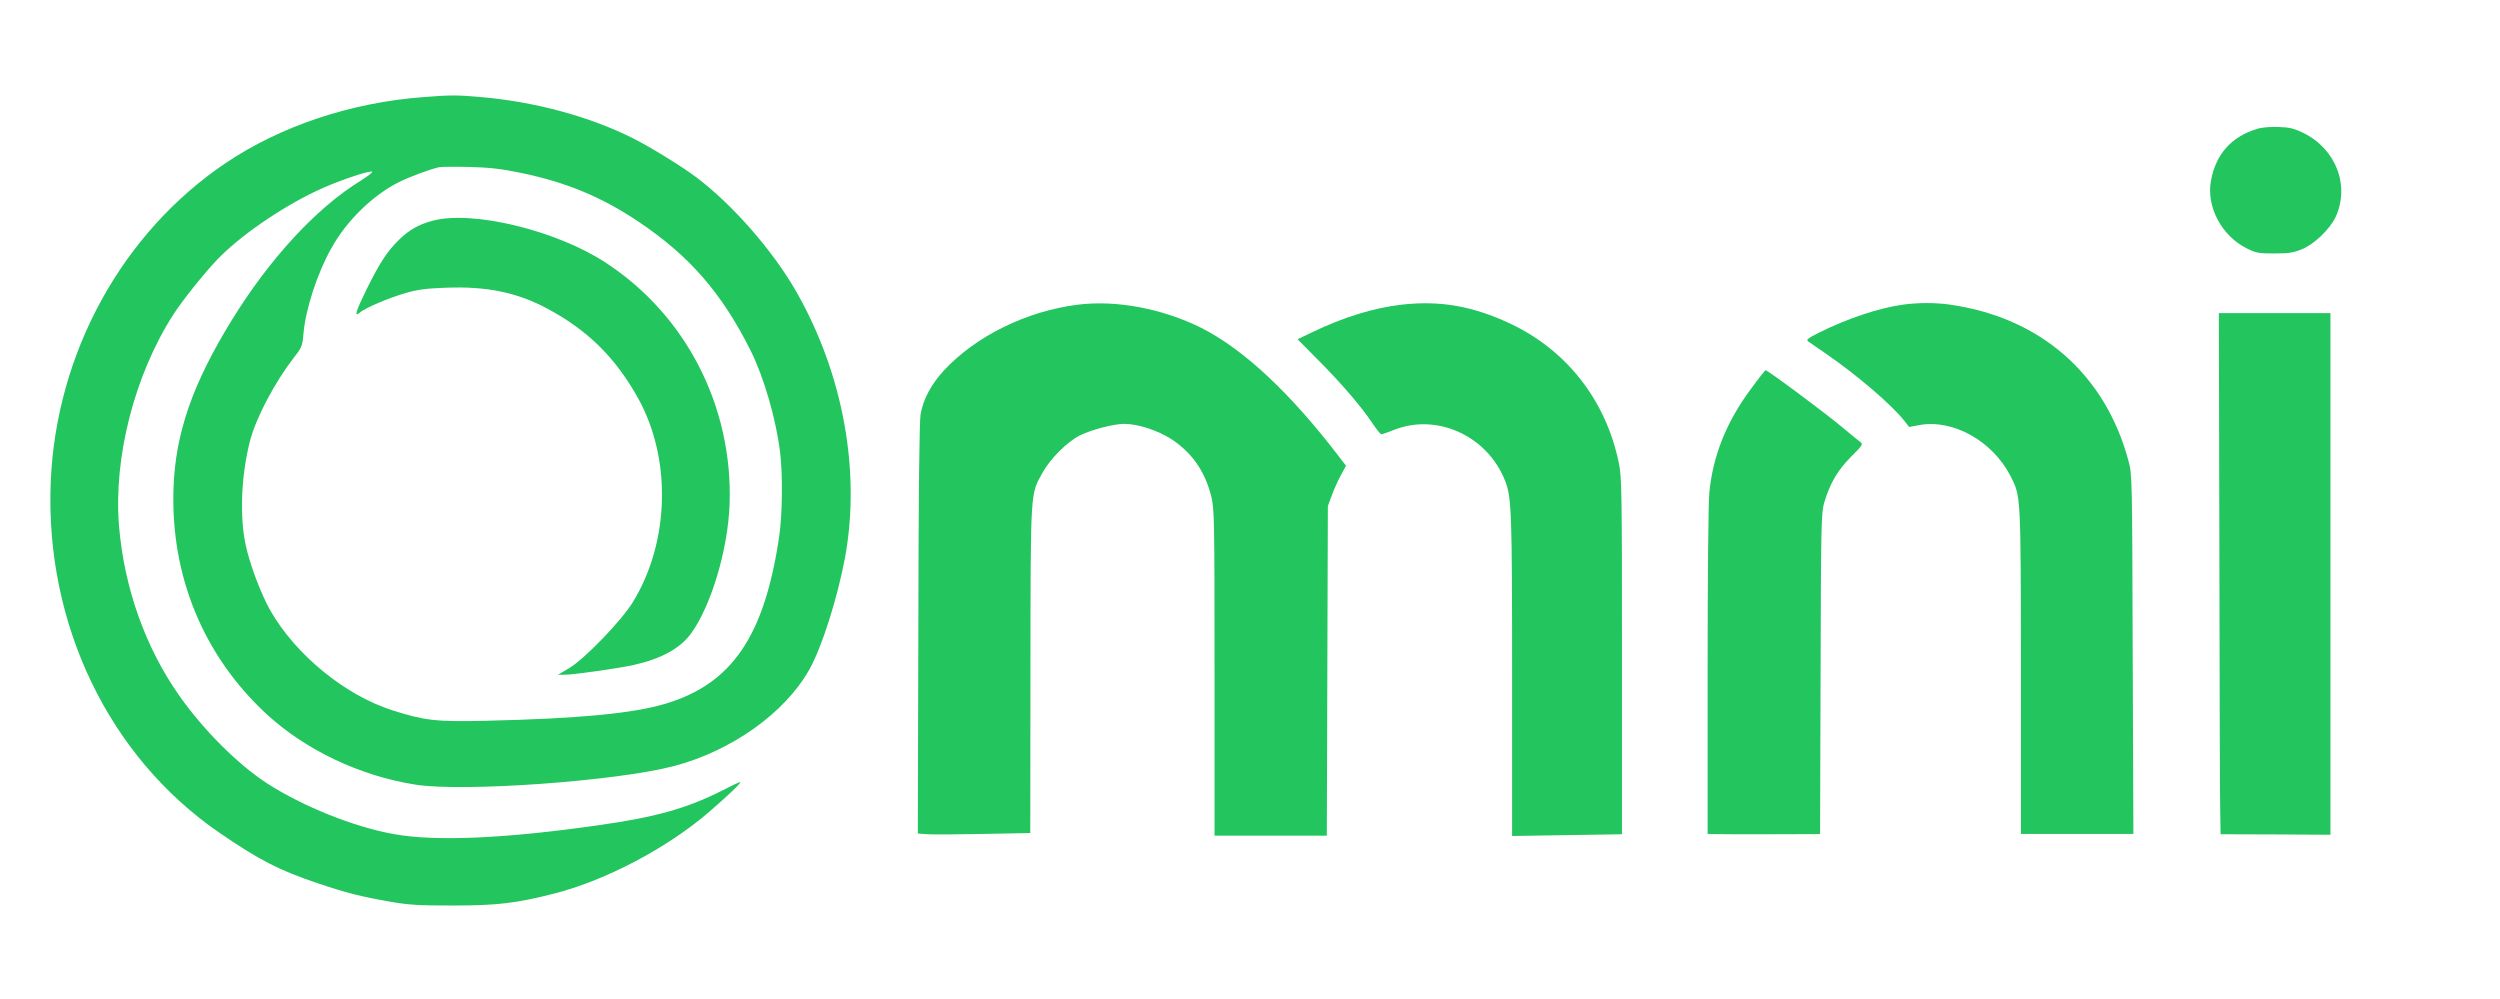
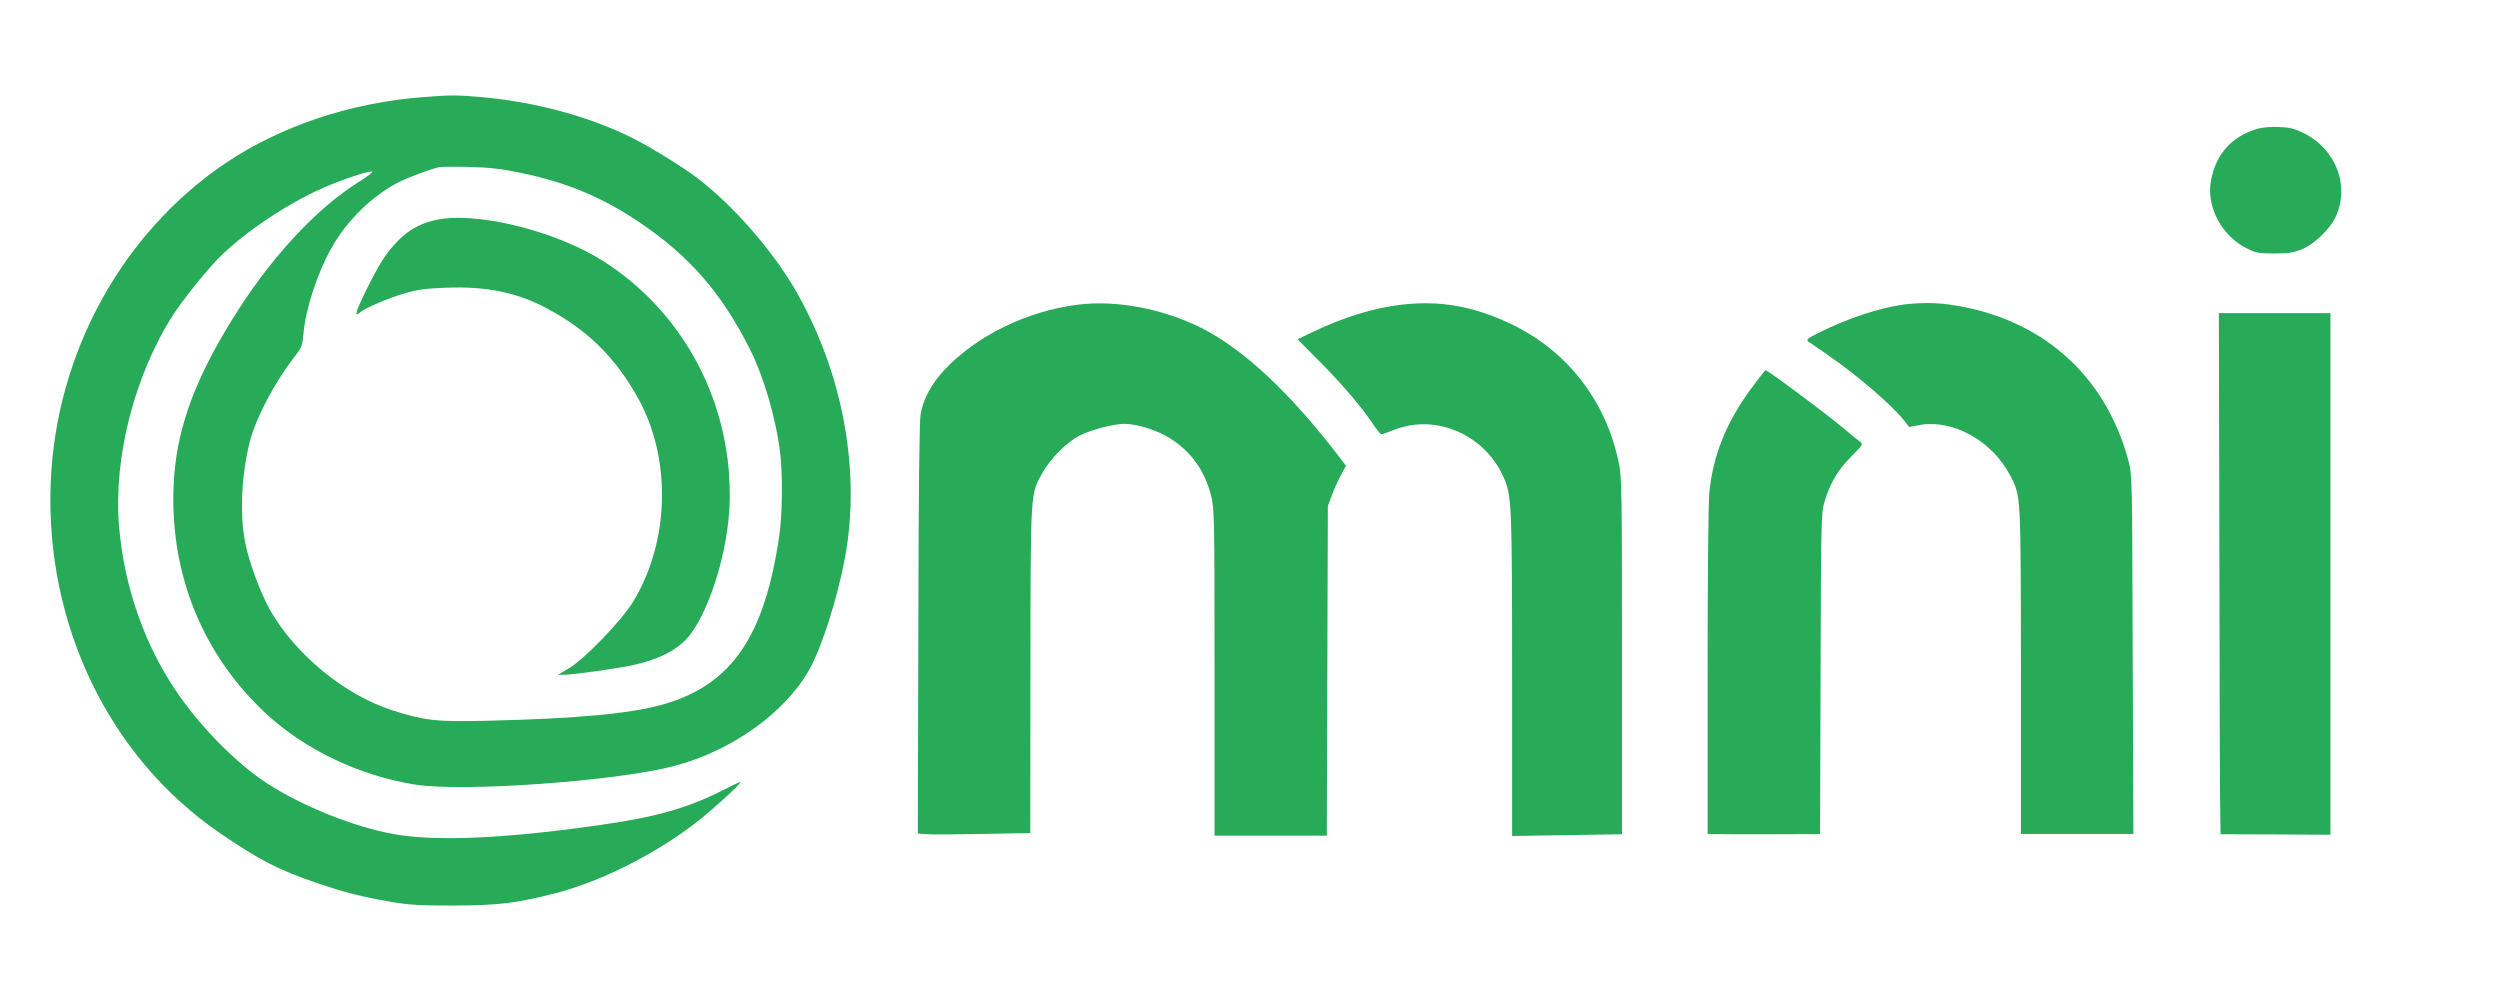
<svg xmlns="http://www.w3.org/2000/svg" width="1445" height="577" viewBox="0 0 1445 577">
-   <g transform="translate(0,577) scale(0.1,-0.1)" fill="#22c55e">
+   <g transform="translate(0,577) scale(0.1,-0.1)" fill="#27AB58">
    <path d="M2450 5209 c-419 -31 -825 -166 -1145 -381 -600 -404 -982 -1100 -1012 -1848 -32 -818 336 -1583 972 -2021 231 -159 348 -219 568 -293 162 -55 255 -79 423 -108 111 -19 163 -22 369 -22 257 1 355 13 578 69 298 76 657 265 899 475 112 97 188 170 176 170 -4 0 -51 -22 -105 -50 -202 -102 -383 -153 -708 -199 -541 -78 -950 -96 -1189 -52 -230 41 -526 160 -732 293 -167 108 -367 307 -507 506 -196 278 -319 623 -349 981 -33 396 90 875 314 1223 52 81 175 235 253 317 128 134 364 298 575 398 109 52 300 118 321 111 7 -2 -24 -26 -67 -53 -255 -157 -524 -448 -744 -805 -227 -368 -326 -654 -337 -970 -18 -506 171 -967 535 -1305 226 -209 540 -359 862 -410 275 -44 1163 20 1495 107 334 88 642 307 783 558 72 128 162 411 206 646 92 498 -10 1061 -279 1534 -135 238 -370 507 -580 665 -79 60 -267 176 -365 225 -252 127 -574 214 -892 240 -126 11 -166 11 -318 -1z m560 -438 c261 -54 465 -138 680 -282 294 -197 481 -411 648 -744 78 -156 148 -399 171 -590 16 -130 13 -361 -5 -484 -85 -578 -273 -854 -659 -969 -188 -56 -503 -86 -1035 -98 -289 -7 -355 1 -541 60 -275 88 -559 320 -707 578 -54 96 -120 270 -143 383 -35 168 -24 400 26 597 36 136 143 338 255 483 44 56 48 65 54 136 12 142 80 350 161 494 88 159 239 306 390 382 59 30 186 77 235 87 14 2 93 3 175 1 116 -3 183 -11 295 -34z" />
    <path d="M2500 4494 c-82 -22 -135 -53 -194 -110 -69 -68 -111 -133 -186 -284 -63 -129 -75 -166 -42 -138 29 27 171 87 266 114 72 21 121 27 235 31 234 9 408 -27 581 -119 236 -125 399 -286 530 -523 193 -350 180 -830 -32 -1175 -67 -109 -280 -330 -370 -383 l-63 -37 38 0 c50 0 315 37 402 57 156 35 266 95 329 181 116 159 214 487 223 747 20 565 -252 1095 -718 1398 -285 186 -769 303 -999 241z" />
    <path d="M13050 5026 c-149 -43 -241 -144 -270 -297 -30 -152 61 -324 209 -396 50 -25 67 -28 156 -28 82 0 111 4 159 24 71 28 161 115 195 185 85 182 4 394 -186 488 -52 25 -79 32 -141 34 -43 2 -97 -2 -122 -10z" />
    <path d="M6230 4009 c-296 -37 -589 -181 -774 -380 -74 -81 -119 -164 -135 -254 -7 -40 -12 -452 -13 -1242 l-3 -1181 60 -4 c33 -2 179 -1 325 2 l265 5 1 945 c1 1054 -1 1010 71 1140 45 80 141 176 214 213 66 33 196 67 257 67 81 0 198 -39 277 -91 115 -77 189 -183 225 -324 19 -76 20 -110 20 -1022 l0 -943 325 0 324 0 3 952 3 953 23 62 c12 34 36 86 52 116 l30 55 -37 48 c-282 370 -553 624 -798 748 -224 112 -492 163 -715 135z" />
    <path d="M8101 4009 c-164 -19 -337 -73 -518 -160 l-83 -40 116 -117 c132 -132 250 -269 315 -366 24 -36 48 -66 53 -66 5 0 38 11 73 25 248 99 540 -34 642 -293 38 -96 41 -174 41 -1129 l0 -925 318 5 317 5 0 1028 c0 950 -1 1036 -18 1117 -74 362 -301 653 -629 807 -218 102 -406 134 -627 109z" />
    <path d="M11005 4010 c-142 -19 -322 -79 -490 -162 -67 -34 -77 -42 -63 -52 9 -6 56 -38 103 -71 181 -125 374 -290 451 -386 l29 -37 58 11 c195 36 424 -92 528 -295 60 -119 59 -98 60 -1127 l0 -941 325 0 325 0 -4 1037 c-3 1024 -3 1039 -24 1118 -135 504 -511 832 -1038 905 -80 11 -174 11 -260 0z" />
    <path d="M12828 2578 c1 -761 3 -1439 5 -1506 l2 -124 317 -1 318 -2 0 1508 0 1507 -322 0 -323 0 3 -1382z" />
    <path d="M10121 3523 c-141 -189 -221 -388 -241 -600 -6 -62 -10 -494 -10 -1039 l0 -934 28 -1 c15 -1 161 -1 324 -1 l298 1 3 928 c2 861 4 932 21 988 33 111 77 186 154 264 67 67 72 74 55 86 -10 7 -54 43 -98 80 -105 88 -437 335 -450 335 -3 0 -41 -48 -84 -107z" />
  </g>
</svg>
